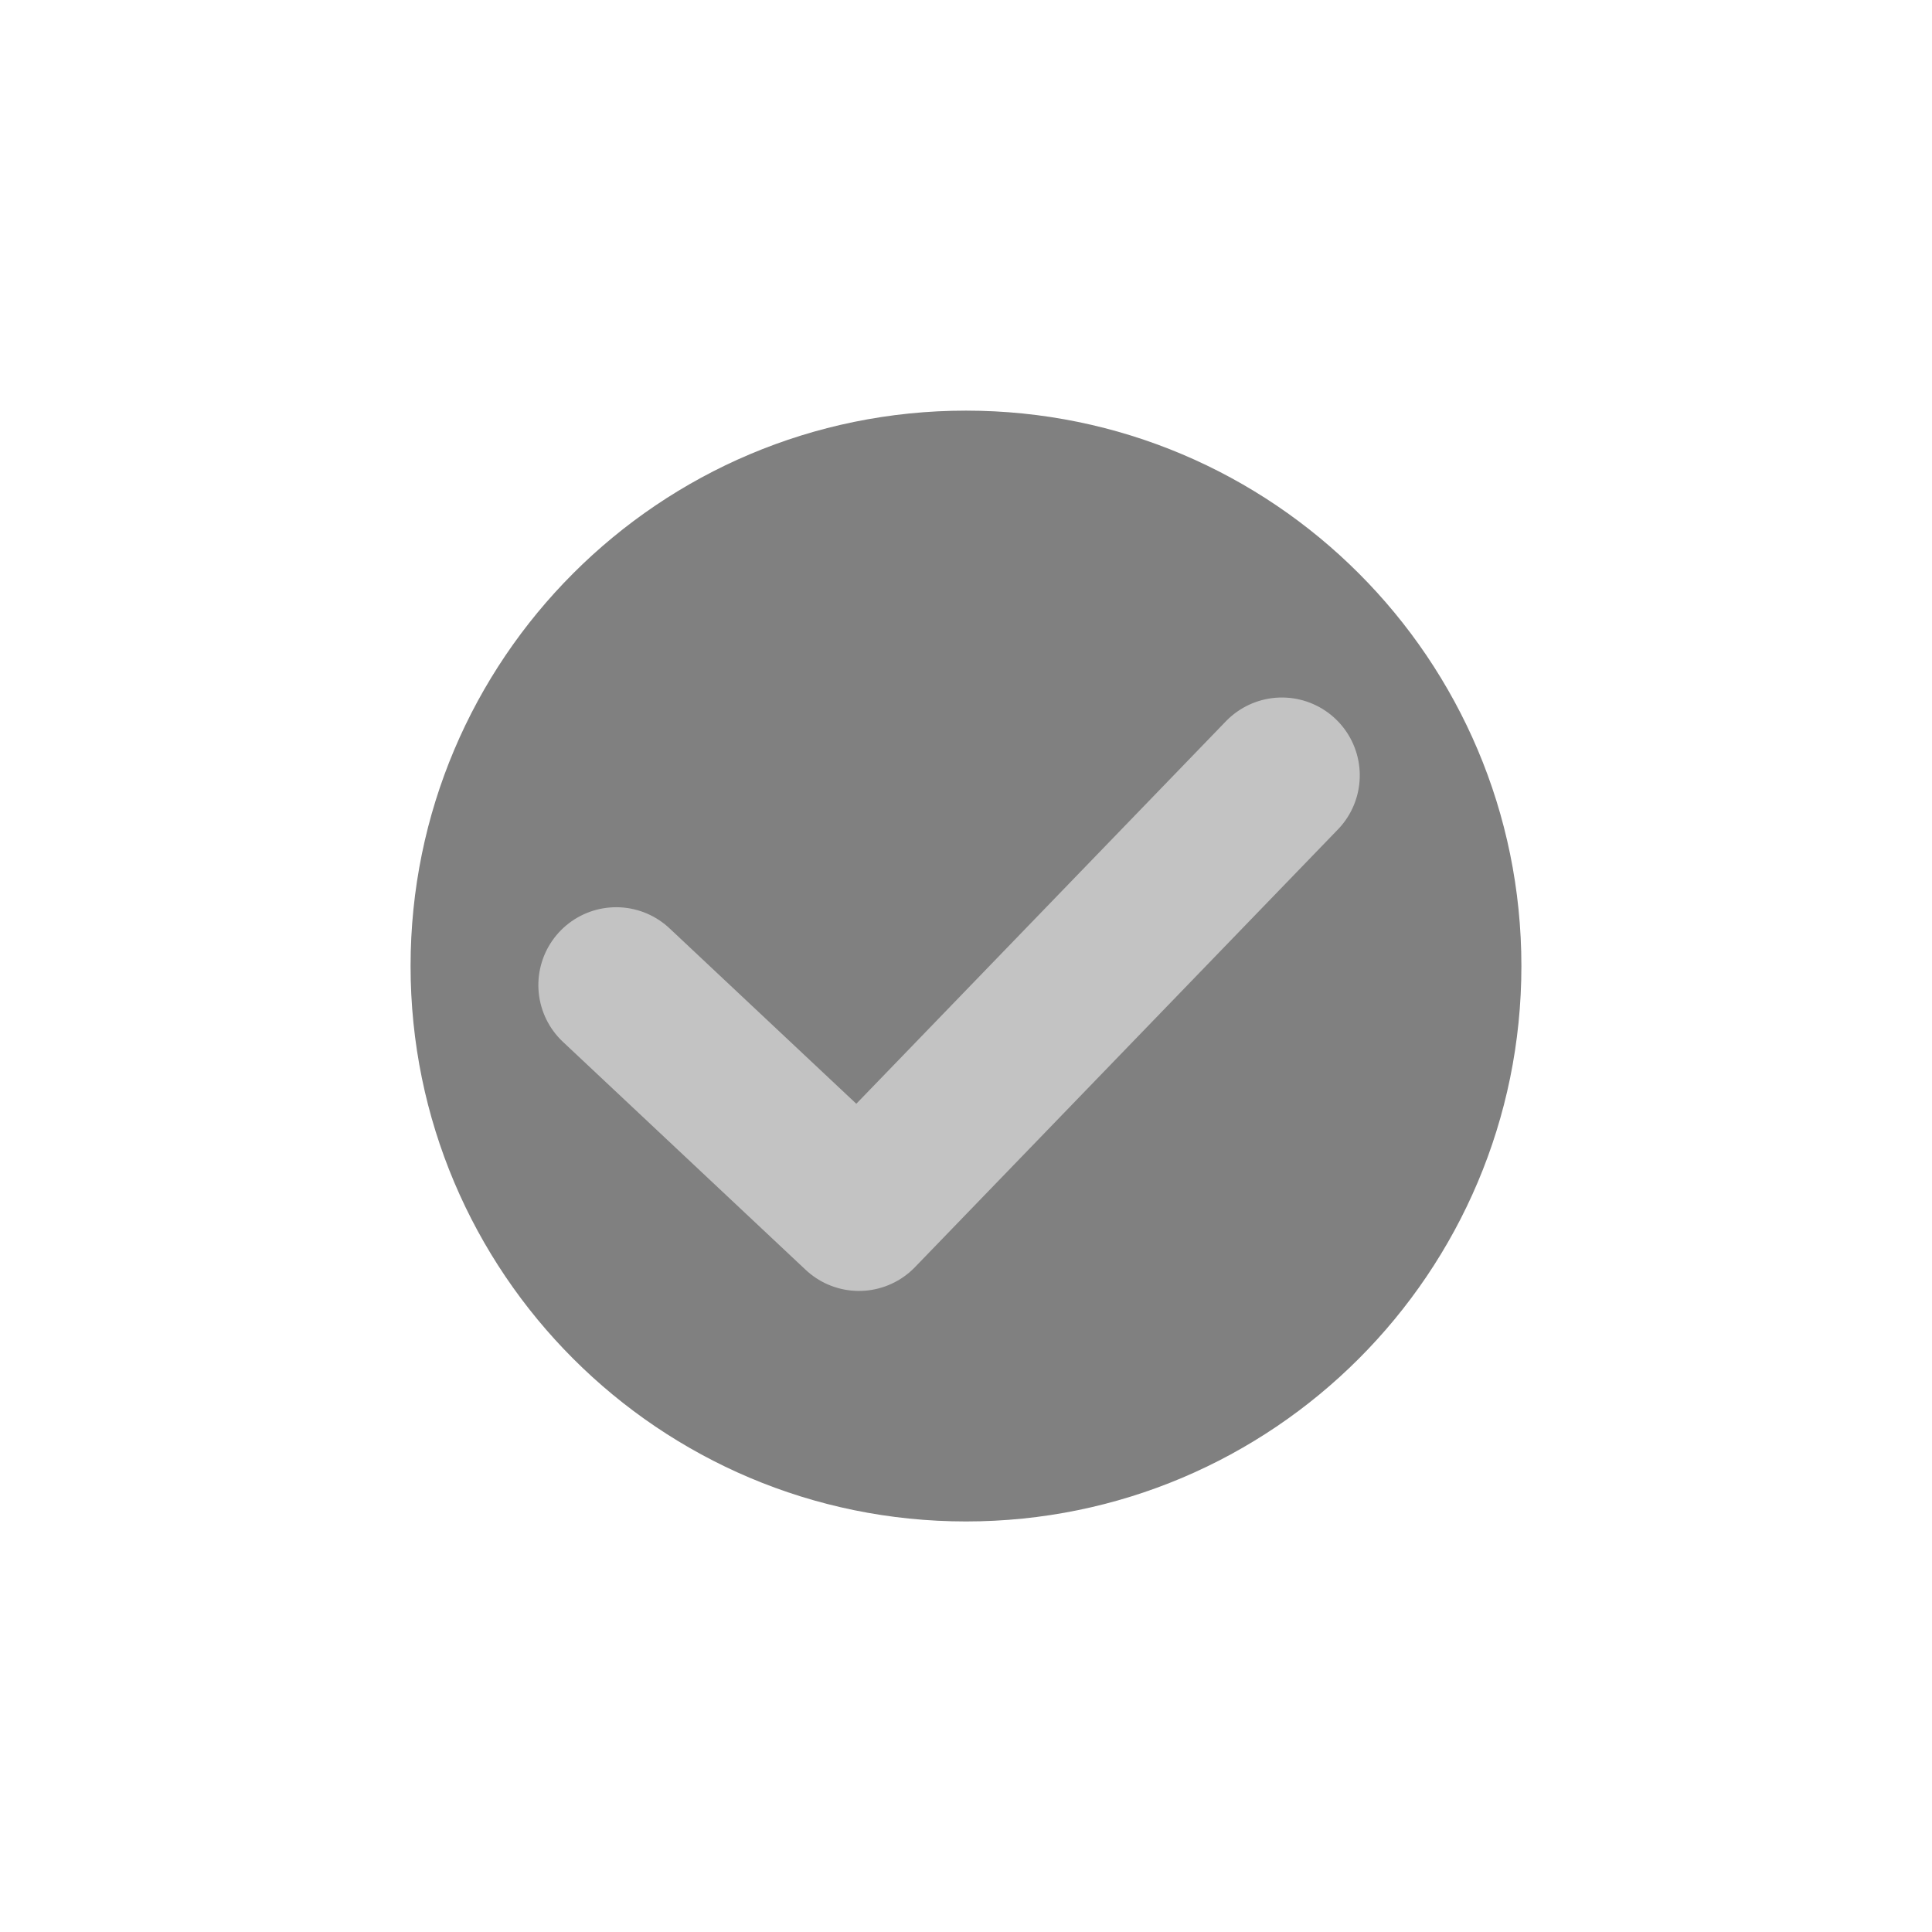
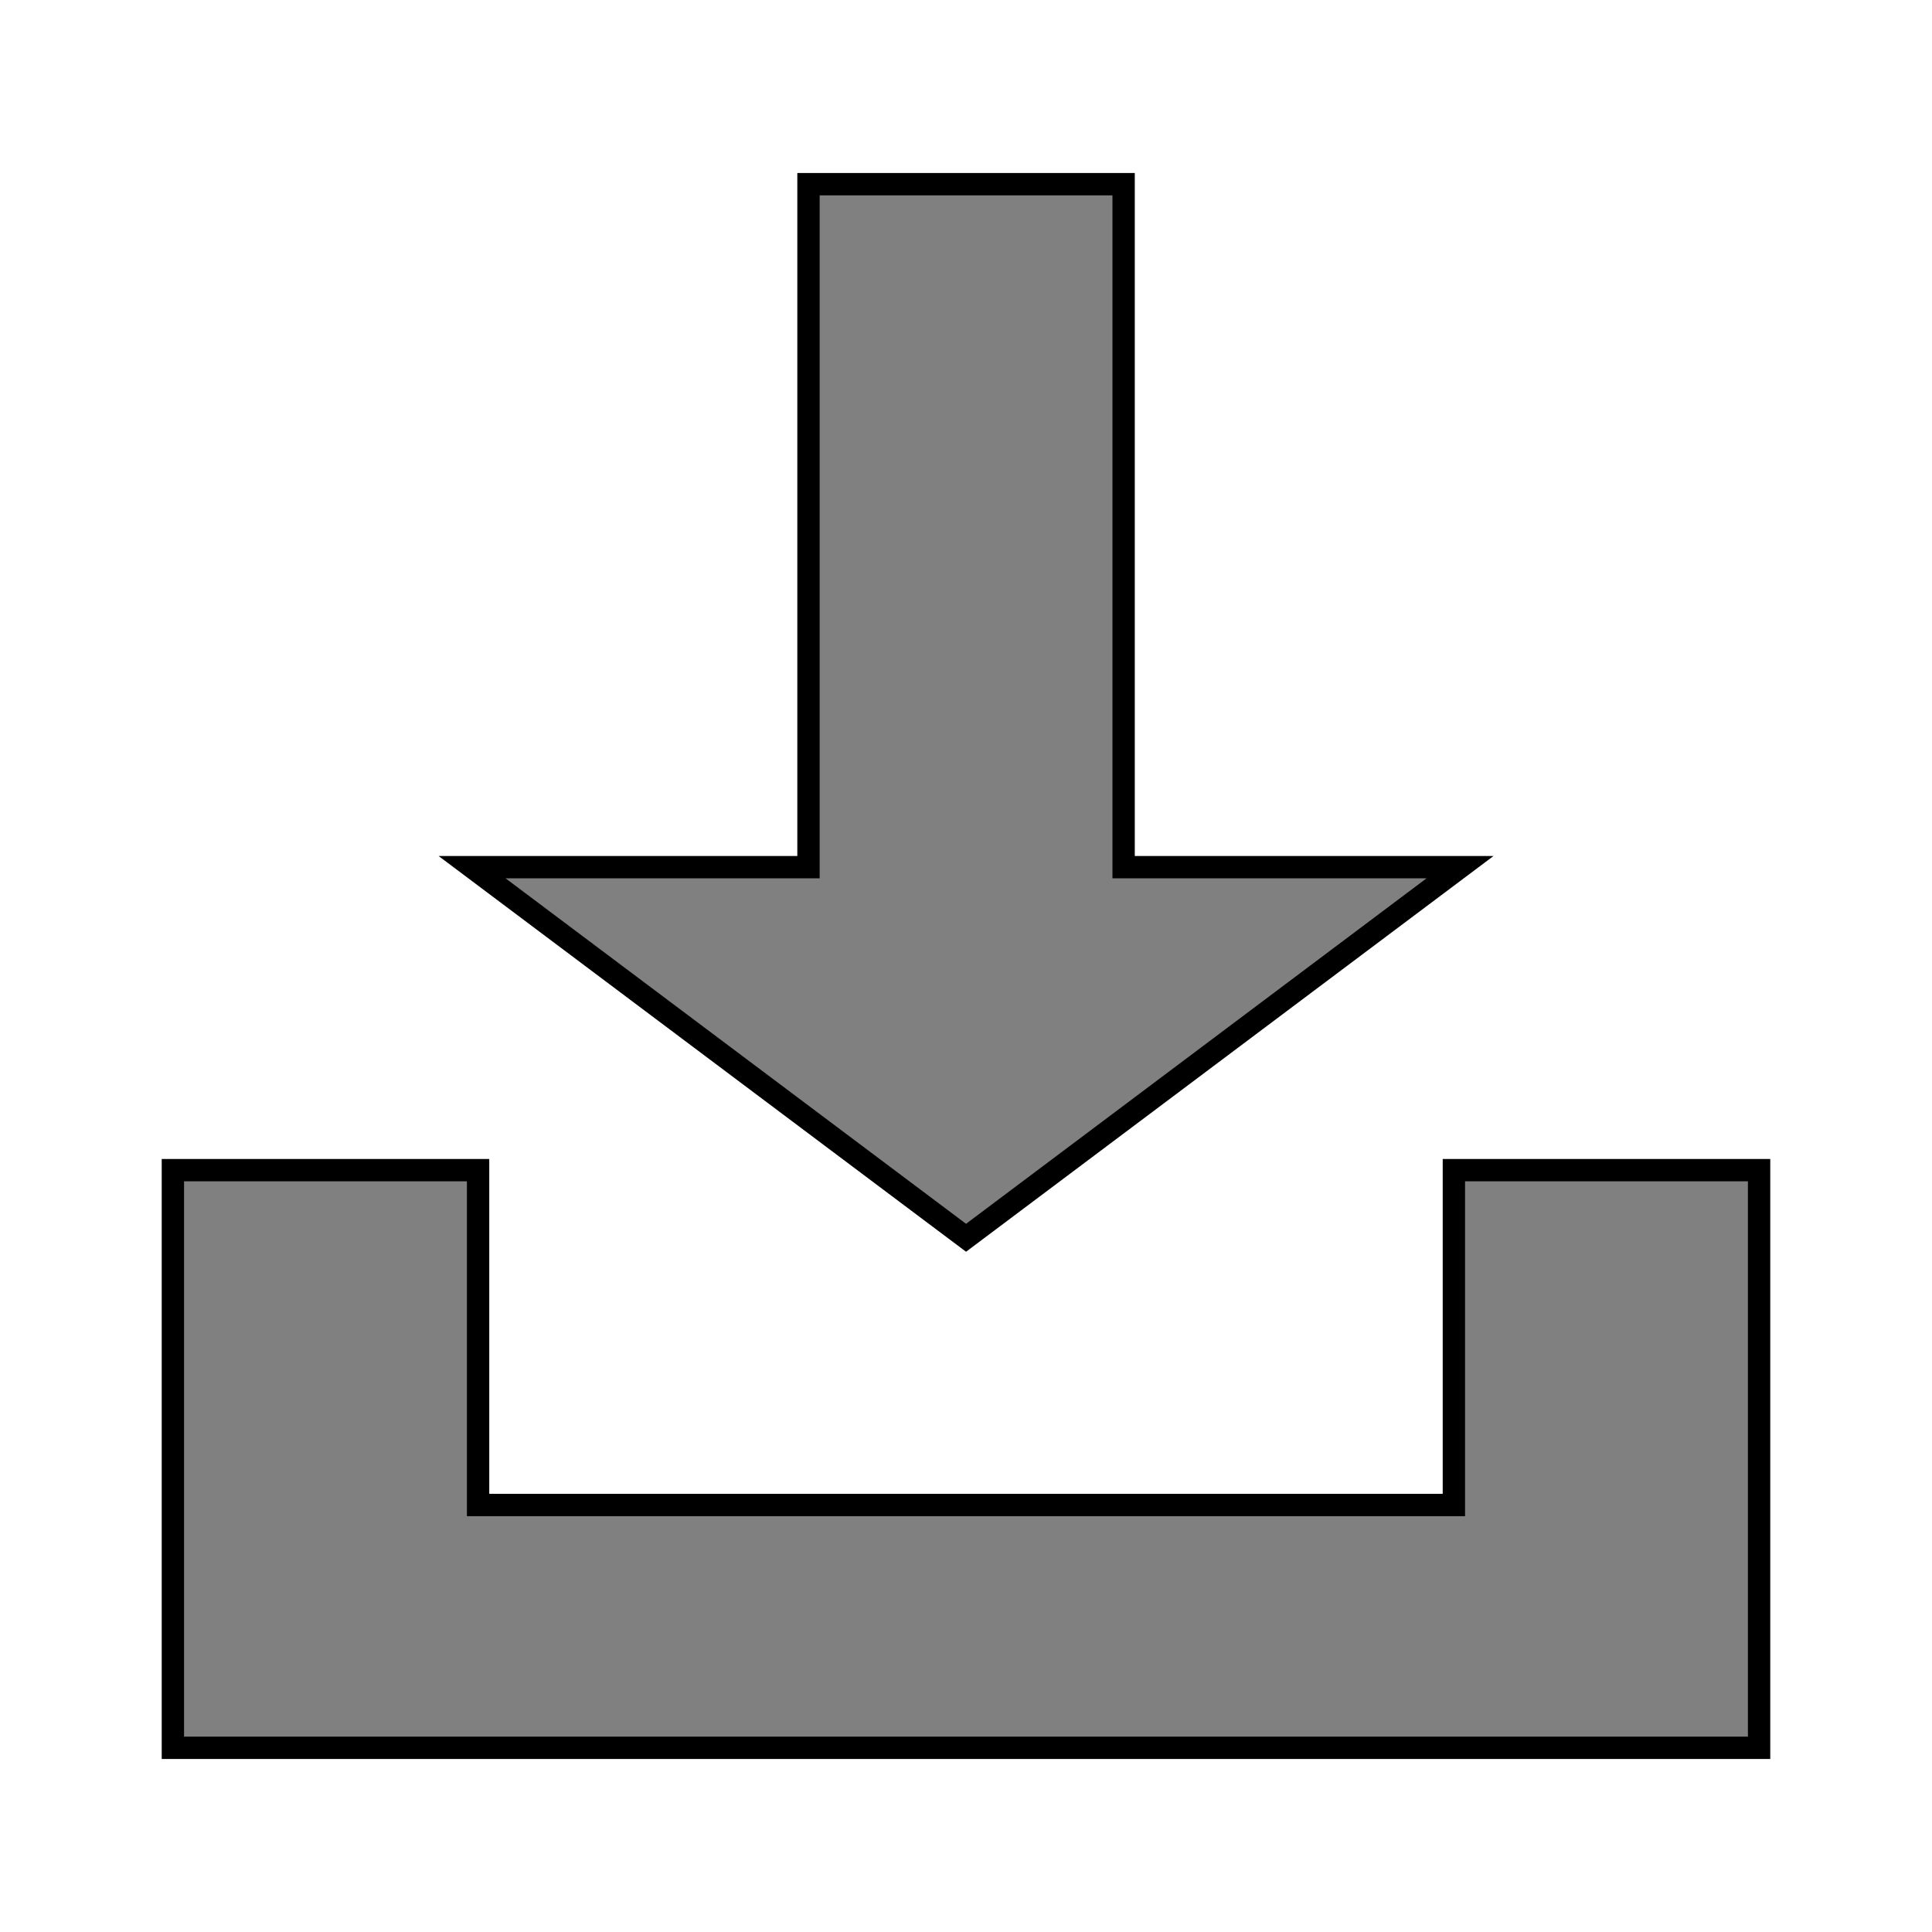
<svg xmlns="http://www.w3.org/2000/svg" width="22.868mm" height="22.868mm" viewBox="0 0 22.868 22.868" version="1.1" id="svg8">
  <defs id="defs2">
    <clipPath clipPathUnits="userSpaceOnUse" id="clipPath866">
      <rect style="opacity:1;fill:#008000;fill-opacity:1;stroke:none;stroke-width:0.344;stroke-linecap:round;stroke-miterlimit:4;stroke-dasharray:none;stroke-dashoffset:0;stroke-opacity:1" id="rect868" width="85.423" height="57.452" x="58.208" y="117.839" />
    </clipPath>
    <clipPath clipPathUnits="userSpaceOnUse" id="clipPath832">
      <ellipse style="opacity:1;fill:#c83737;fill-opacity:1;stroke:none;stroke-width:0.59;stroke-linecap:round;stroke-miterlimit:4;stroke-dasharray:none;stroke-dashoffset:0;stroke-opacity:1" id="circle834" cx="100.92" cy="146.565" rx="28.803" ry="19.372" />
    </clipPath>
    <clipPath clipPathUnits="userSpaceOnUse" id="clipPath841">
      <rect style="opacity:1;fill:#ebe628;fill-opacity:0.082;stroke:#000000;stroke-width:1.113;stroke-linecap:round;stroke-miterlimit:4;stroke-dasharray:none;stroke-dashoffset:0;stroke-opacity:1" id="rect843" width="42.458" height="28.556" x="79.691" y="132.288" />
    </clipPath>
  </defs>
  <g id="layer1" transform="translate(48.32392,-108.5616)">
    <rect style="opacity:1;fill:none;fill-opacity:0.765;stroke:none;stroke-width:0.2;stroke-linecap:round;stroke-miterlimit:4;stroke-dasharray:1.199, 0.4;stroke-dashoffset:0;stroke-opacity:1" id="rect826" width="22.868" height="22.868" x="-48.324" y="108.562" />
    <g id="g829" transform="matrix(0.7725726,0.7725726,-0.7725726,0.7725726,84.33522,55.79044)">
-       <circle style="opacity:1;fill:#808080;fill-opacity:1;stroke-width:1.055" id="path826" cx="-110.953" cy="58.765" transform="rotate(-45)" r="6.017" />
-       <path style="fill:none;stroke:#c3c3c3;stroke-width:1.687;stroke-linecap:round;stroke-linejoin:round;stroke-miterlimit:3.7;stroke-dasharray:none;stroke-opacity:1" d="m -39.436,122.834 3.606,-0.113 -0.113,-6.593" id="path828" />
+       <g id="g839" transform="translate(-14.09736,9.675879)">
+         <path id="path825" d="m -22.892,122.397 12.151,-12.151 -4.425,-4.425 -2.338,2.338 2.565,2.565 -7.475,7.475 -2.565,-2.565 -2.338,2.338 z" style="fill:#808080;fill-opacity:1;stroke:#000000;stroke-width:0.242px;stroke-linecap:butt;stroke-linejoin:miter;stroke-opacity:1" />
+         <path id="path827" d="m -30.001,105.55 2.414,-2.414 5.232,5.232 2.577,-2.577 -0.945,6.623 -6.623,0.945 2.577,-2.577 z" style="fill:#808080;fill-opacity:1;stroke:#000000;stroke-width:0.242px;stroke-linecap:butt;stroke-linejoin:miter;stroke-opacity:1" />
+       </g>
    </g>
  </g>
</svg>
